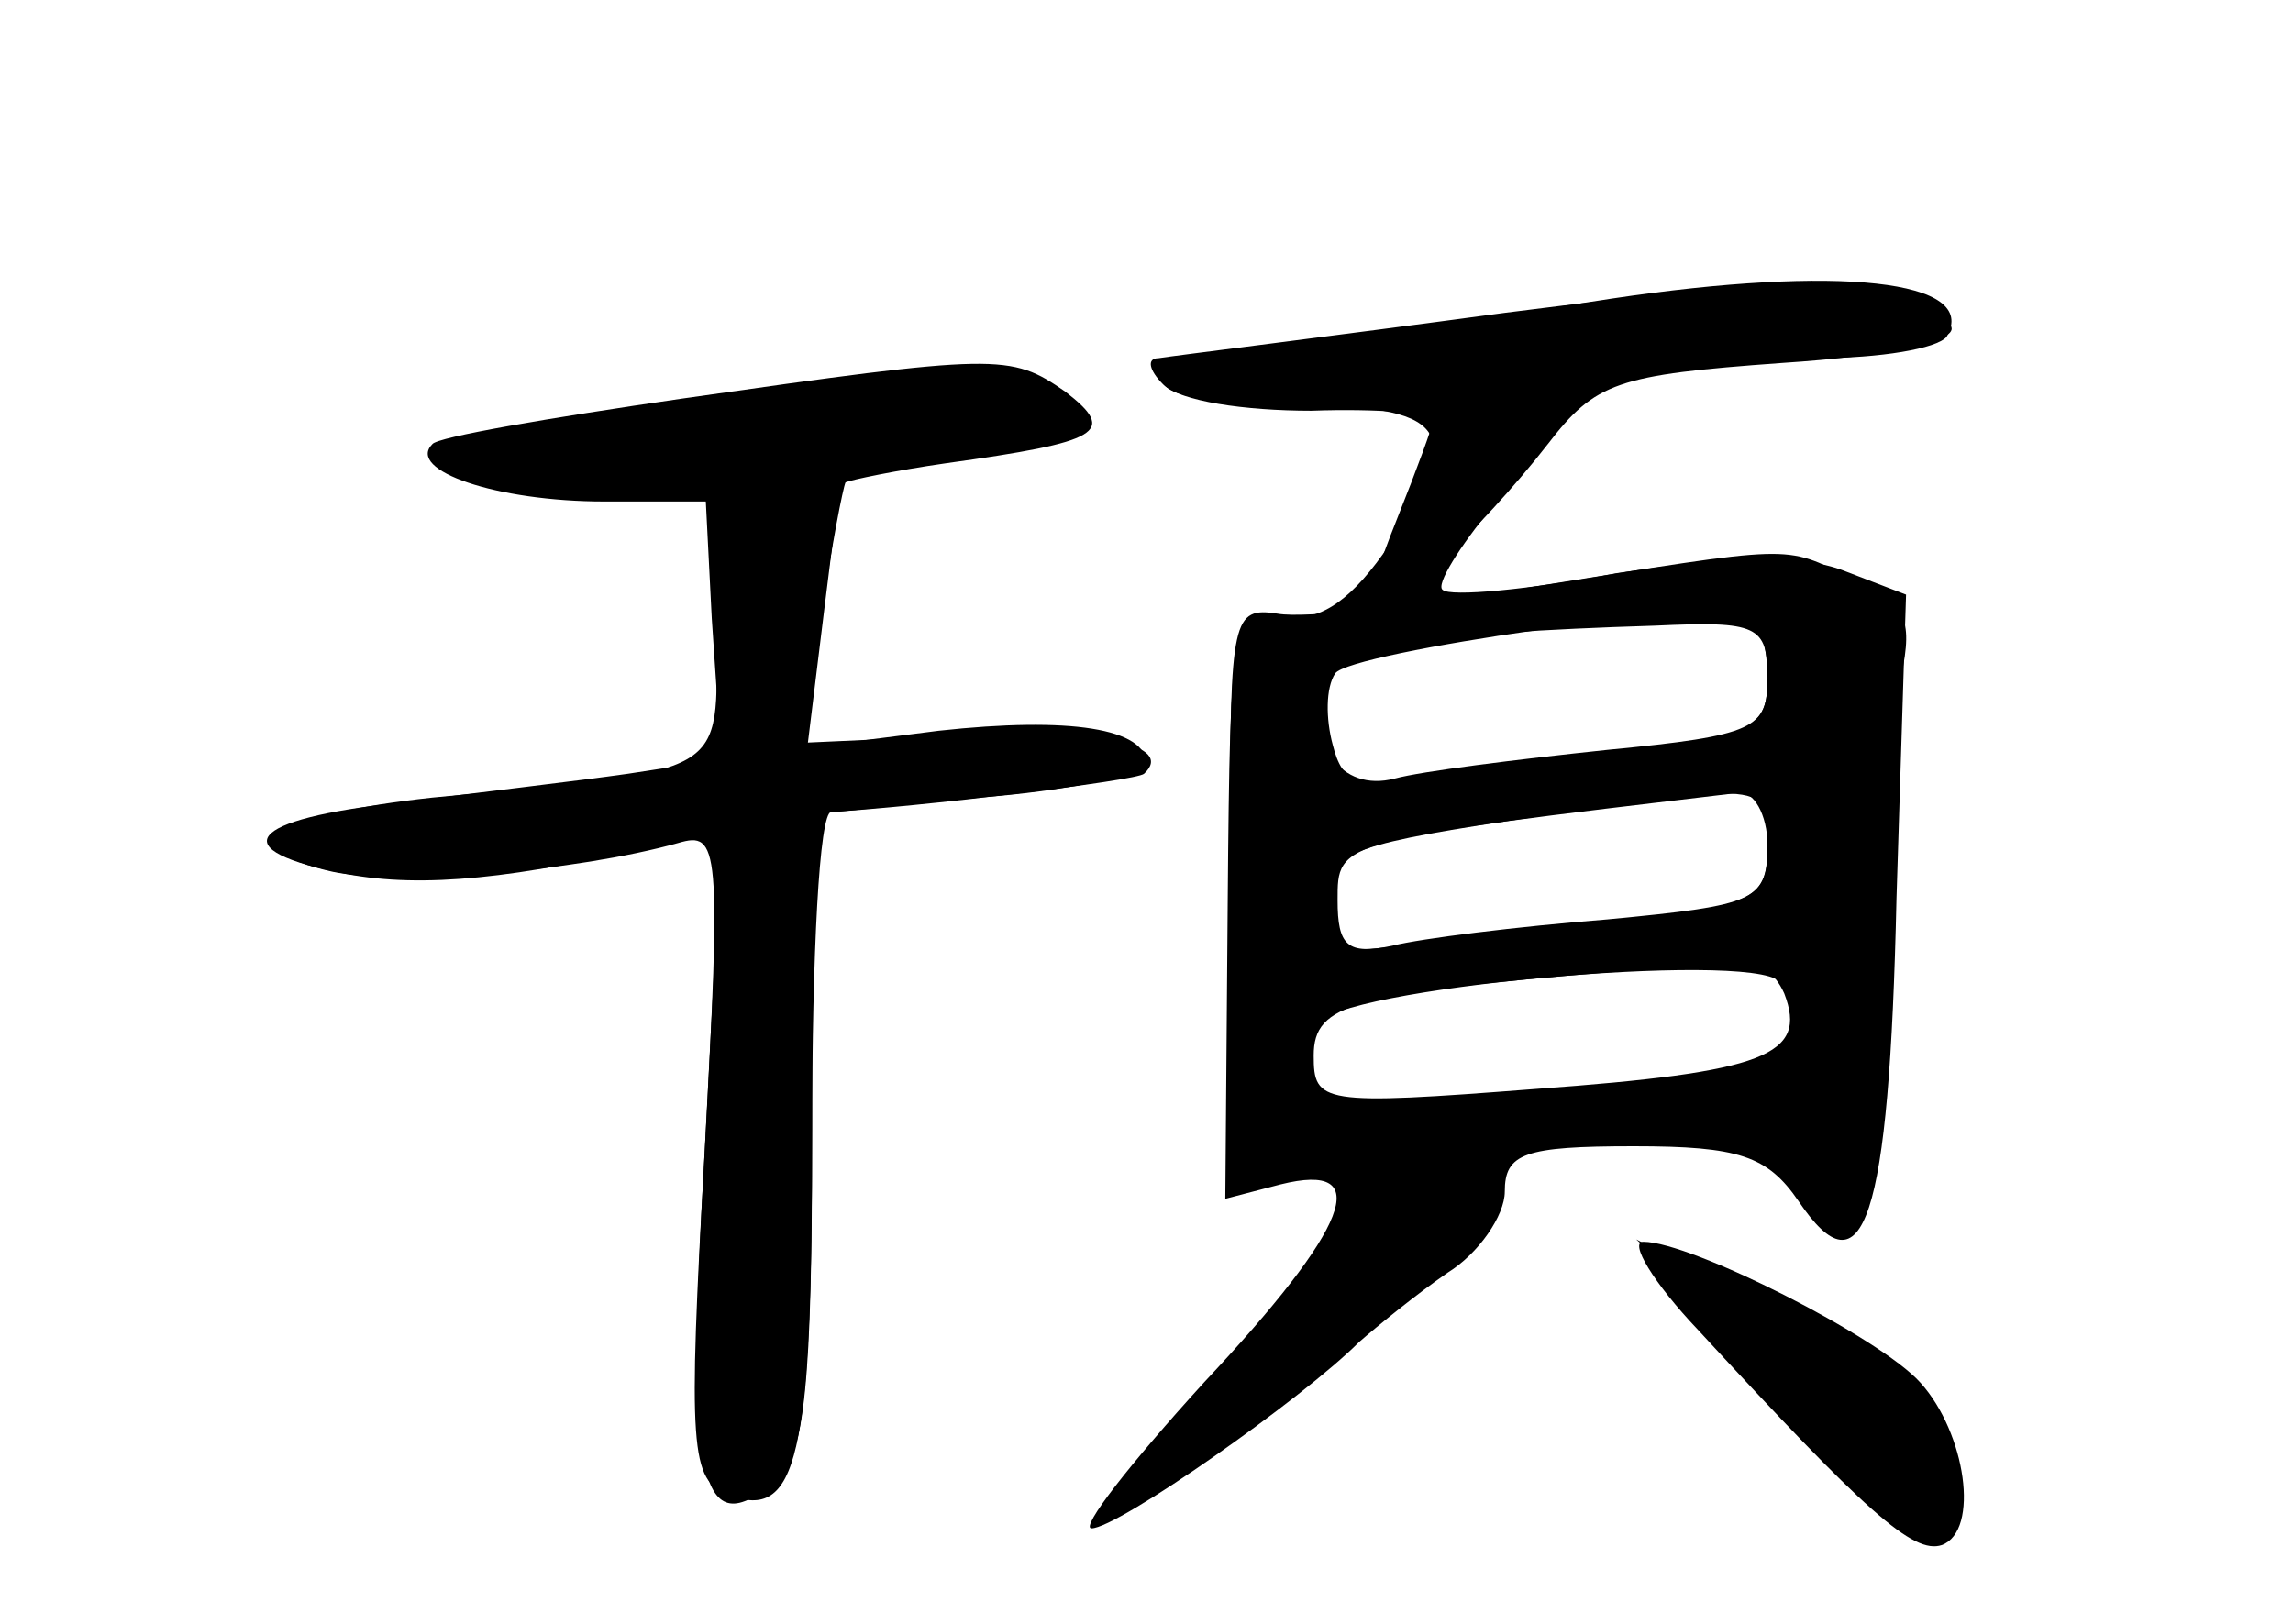
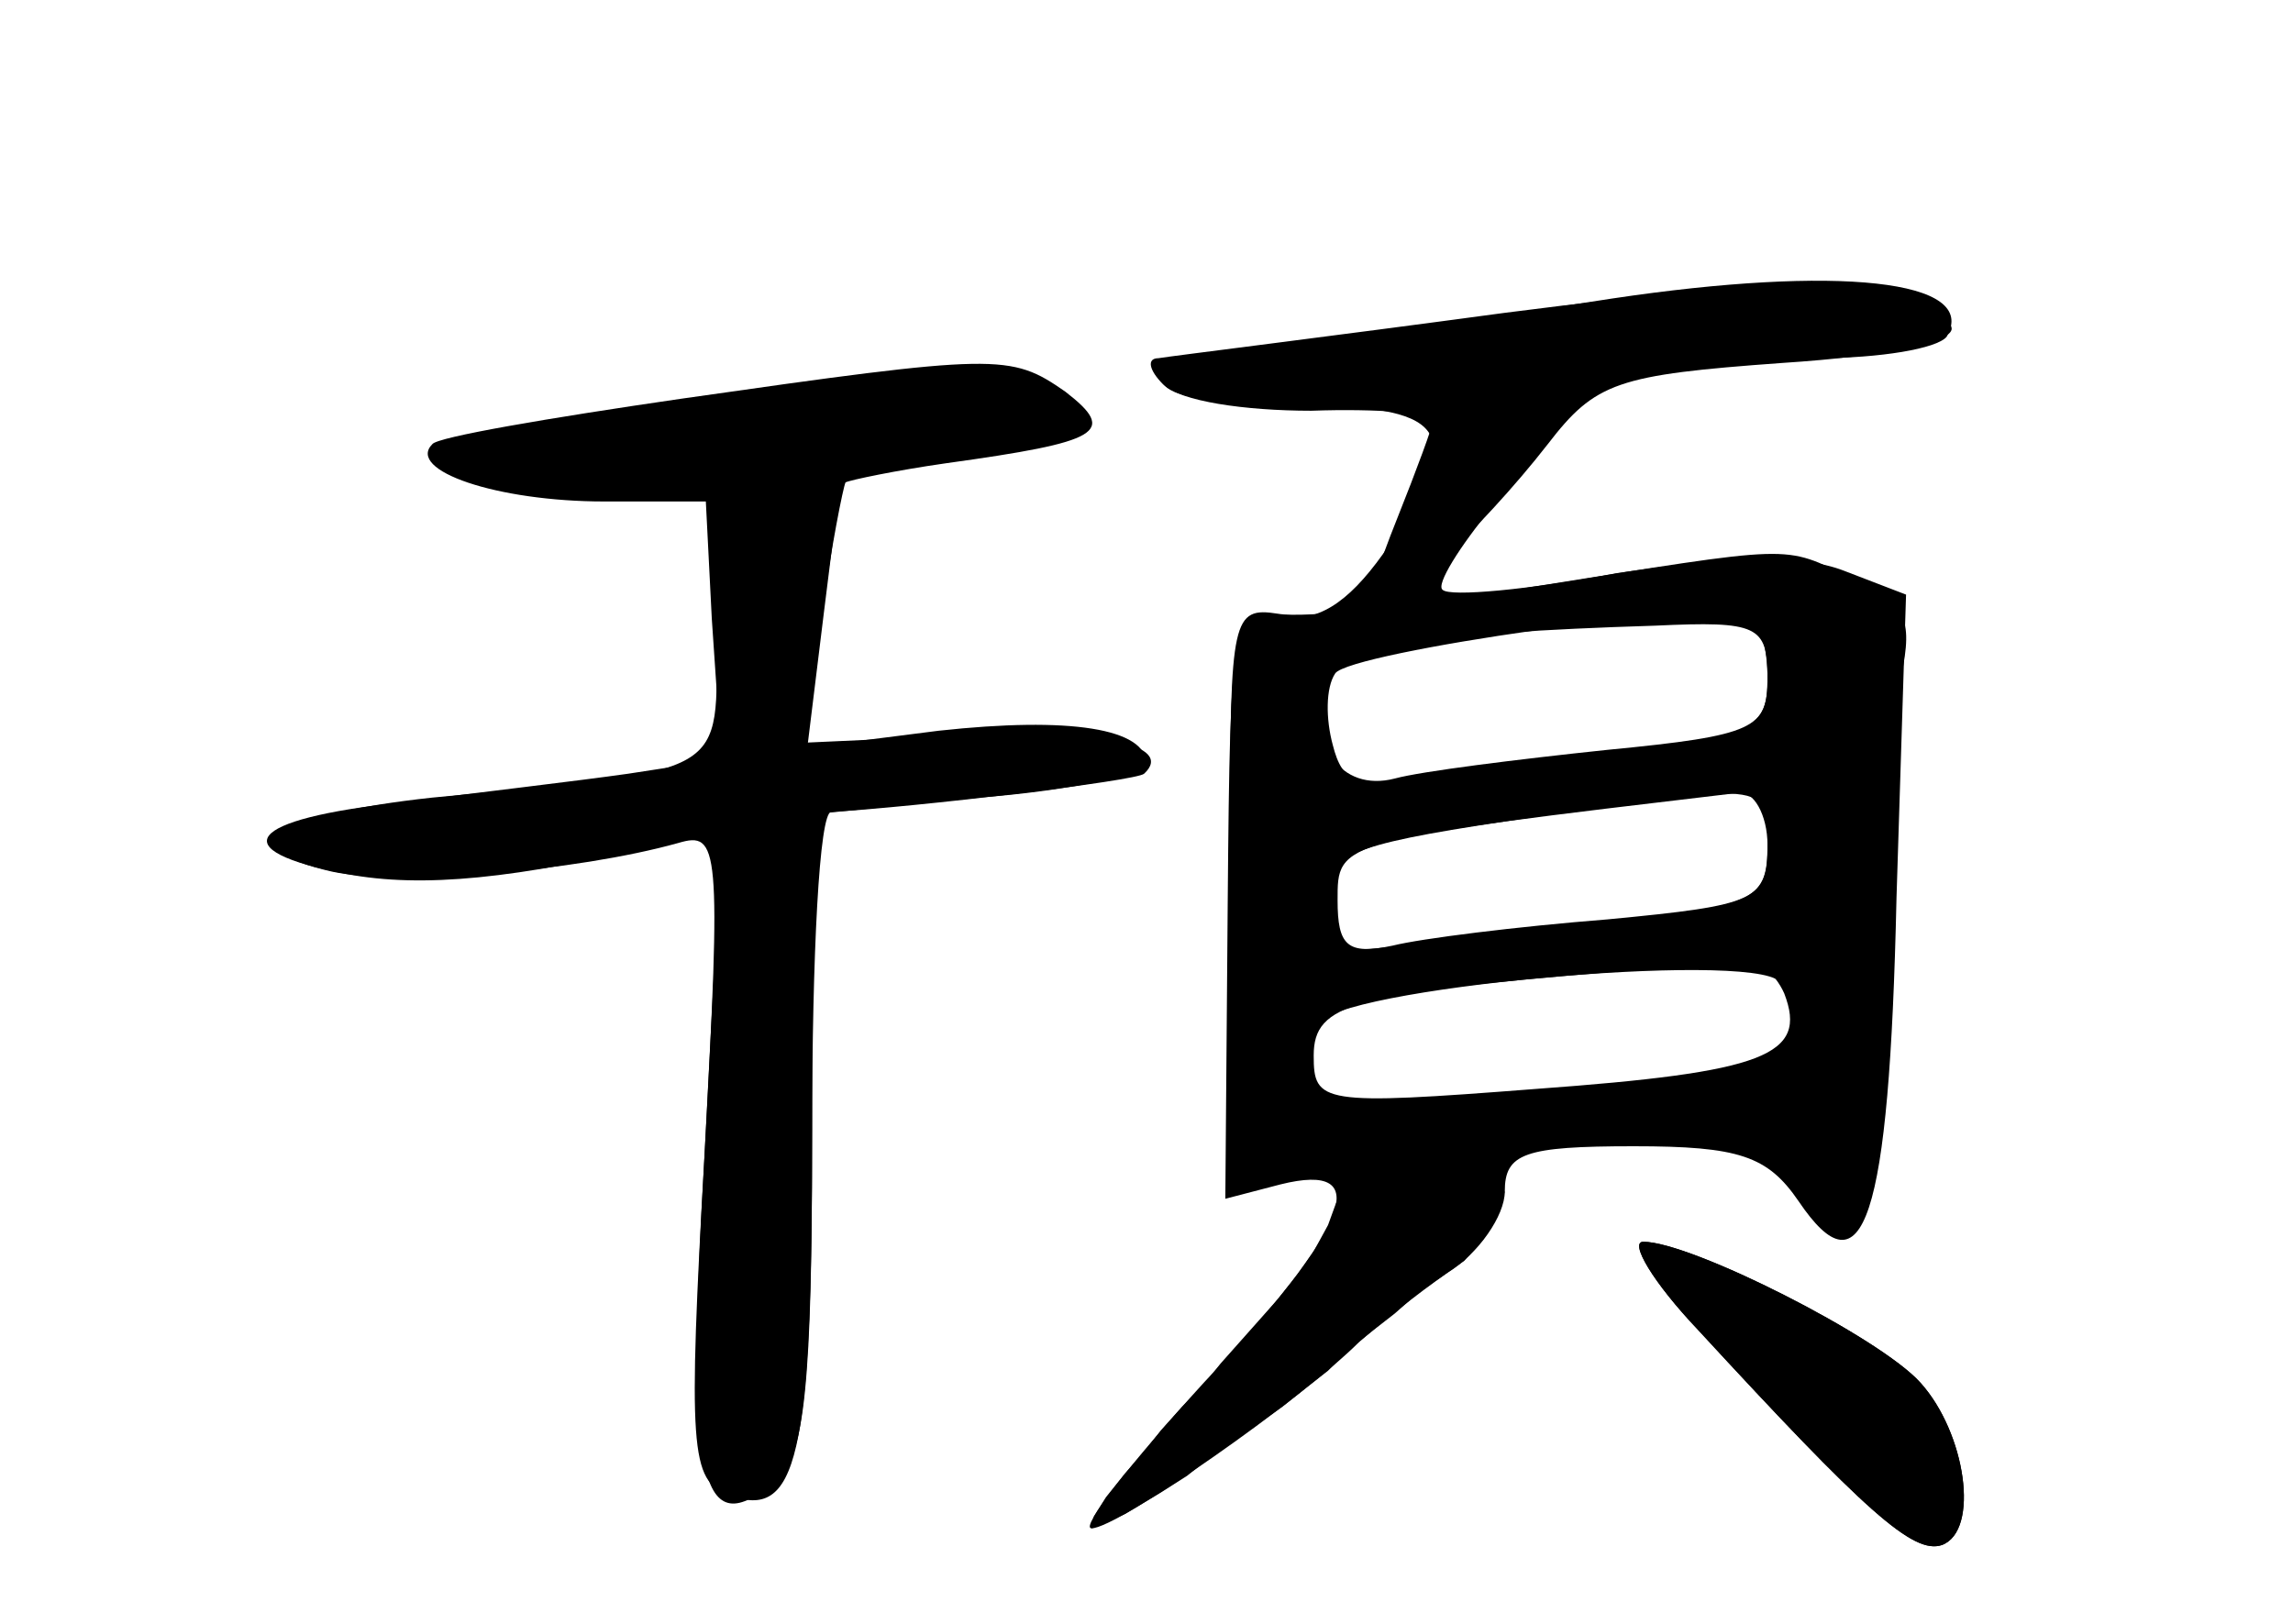
<svg xmlns="http://www.w3.org/2000/svg" version="1.0" width="96pt" height="68pt" viewBox="0 0 96 68" preserveAspectRatio="xMidYMid meet">
  <g transform="translate(0,68) scale(0.1,-0.1)" fill="#000000" stroke="none">
    <g id="part-0" class="char-part">
      <path d="M675 555 c-44 -7 -106 -15 -138 -19 -71 -9 -65 -26 9 -26 62 0 68 -12 33 -62 -15 -21 -28 -29 -43 -26 -20 4 -21 1 -22 -120 l-1 -124 23 6 c40 10 29 -18 -32 -83 -31 -34 -52 -61 -47 -61 11 0 88 54 112 78 8 7 24 20 37 29 13 8 24 24 24 34 0 16 8 19 54 19 44 0 56 -4 69 -23 27 -40 38 -9 41 127 l4 127 -26 10 c-18 7 -48 6 -95 -1 -37 -7 -70 -10 -73 -7 -3 2 7 18 21 35 14 16 25 34 25 40 0 12 49 22 111 22 26 0 50 4 54 9 14 24 -46 30 -140 16z m65 -159 c0 -21 -5 -24 -67 -30 -38 -4 -78 -9 -89 -12 -23 -6 -37 15 -28 40 6 15 40 21 137 24 43 2 47 0 47 -22z m0 -70 c0 -23 -4 -25 -67 -31 -38 -3 -78 -8 -90 -11 -19 -4 -23 0 -23 19 0 25 -1 25 168 45 6 1 12 -9 12 -22z m7 -62 c10 -26 -8 -33 -104 -40 -90 -7 -93 -6 -93 14 0 22 17 26 125 35 22 2 46 4 53 5 7 1 15 -5 19 -14z" />
      <path d="M285 513 c-55 -8 -102 -16 -104 -19 -11 -11 27 -24 72 -24 l47 0 0 -55 c0 -61 7 -57 -119 -69 -65 -7 -86 -21 -42 -31 28 -6 102 0 145 12 17 5 18 -1 11 -130 -8 -139 -2 -164 30 -137 12 10 15 41 15 146 0 74 3 134 8 134 35 2 128 13 131 16 13 12 -19 19 -76 16 l-66 -3 7 53 c4 29 9 54 10 56 2 1 21 5 42 8 65 9 72 13 50 30 -23 16 -28 16 -161 -3z" />
      <path d="M711 123 c70 -76 90 -94 102 -90 16 6 10 47 -9 68 -17 19 -96 59 -116 59 -6 0 4 -17 23 -37z" />
    </g>
    <g id="part-1" class="char-part">
      <path d="M273 507 c-123 -15 -106 -31 25 -24 116 7 155 14 146 28 -6 11 -60 9 -171 -4z" />
    </g>
    <g id="part-2" class="char-part">
      <path d="M298 421 l4 -59 -39 -6 c-21 -3 -64 -8 -95 -12 -65 -7 -75 -20 -23 -30 32 -6 71 -2 134 13 l23 6 -7 -136 c-7 -124 -6 -137 10 -143 29 -11 35 15 35 153 l0 132 70 7 c39 3 70 10 70 14 0 15 -32 20 -87 14 l-55 -7 7 57 7 56 -28 0 -29 0 3 -59z" />
    </g>
    <g id="part-3" class="char-part">
      <path d="M630 549 c-74 -10 -139 -18 -145 -19 -5 0 -4 -5 2 -11 7 -7 34 -11 62 -11 28 1 51 -1 51 -4 0 -2 -7 -21 -15 -41 -8 -20 -14 -38 -12 -40 5 -4 47 35 75 71 20 26 29 29 98 34 46 3 73 9 71 15 -7 22 -55 23 -187 6z" />
    </g>
    <g id="part-4" class="char-part">
      <path d="M640 434 c-47 -8 -94 -13 -105 -11 -19 3 -20 -2 -20 -90 0 -80 2 -93 17 -93 9 0 18 5 20 11 5 15 180 31 193 18 5 -5 17 -9 27 -9 15 0 18 9 18 54 0 29 3 67 6 83 5 24 2 31 -21 41 -29 14 -22 14 -135 -4z m100 -38 c0 -21 -6 -24 -57 -30 -32 -4 -72 -9 -89 -12 -25 -5 -32 -2 -36 14 -3 11 -3 24 1 30 6 9 159 31 174 24 4 -2 7 -14 7 -26z m0 -70 c0 -22 -5 -25 -57 -31 -32 -3 -75 -8 -96 -11 -35 -4 -38 -3 -35 18 3 20 12 24 78 34 112 17 110 17 110 -10z" />
    </g>
    <g id="part-5" class="char-part">
-       <path d="M600 177 c0 -15 -10 -21 -31 -19 -4 1 -22 -18 -40 -41 l-34 -42 31 20 c64 41 98 75 85 88 -8 8 -11 7 -11 -6z" />
-       <path d="M570 169 c0 -5 5 -7 10 -4 6 3 10 8 10 11 0 2 -4 4 -10 4 -5 0 -10 -5 -10 -11z" />
-       <path d="M715 134 c17 -15 30 -30 30 -34 0 -10 53 -60 65 -60 18 0 11 36 -12 56 -13 11 -43 30 -68 42 l-45 23 30 -27z m93 -79 c-3 -3 -9 2 -12 12 -6 14 -5 15 5 6 7 -7 10 -15 7 -18z" />
-       <path d="M476 63 c-6 -14 -5 -15 5 -6 7 7 10 15 7 18 -3 3 -9 -2 -12 -12z" />
+       <path d="M560 178 L556 167 L550 156 L543 146 L535 136 L527 127 L519 118 L511 109 L503 99 L495 91 L486 81 L479 72 L471 63 L463 53 L458 45 L457 40 L462 42 L471 46 L476 49 L486 55 L497 62 L507 70 L517 77 L527 84 L537 91 L547 99 L556 106 L565 115 L575 123 L584 130 L593 138 L603 145 L613 152 L621 161 L627 171 L630 181 Z" />
+       <path d="M711 123 c70 -76 90 -94 102 -90 16 6 10 47 -9 68 -17 19 -96 59 -116 59 -6 0 4 -17 23 -37z" />
    </g>
  </g>
</svg>
